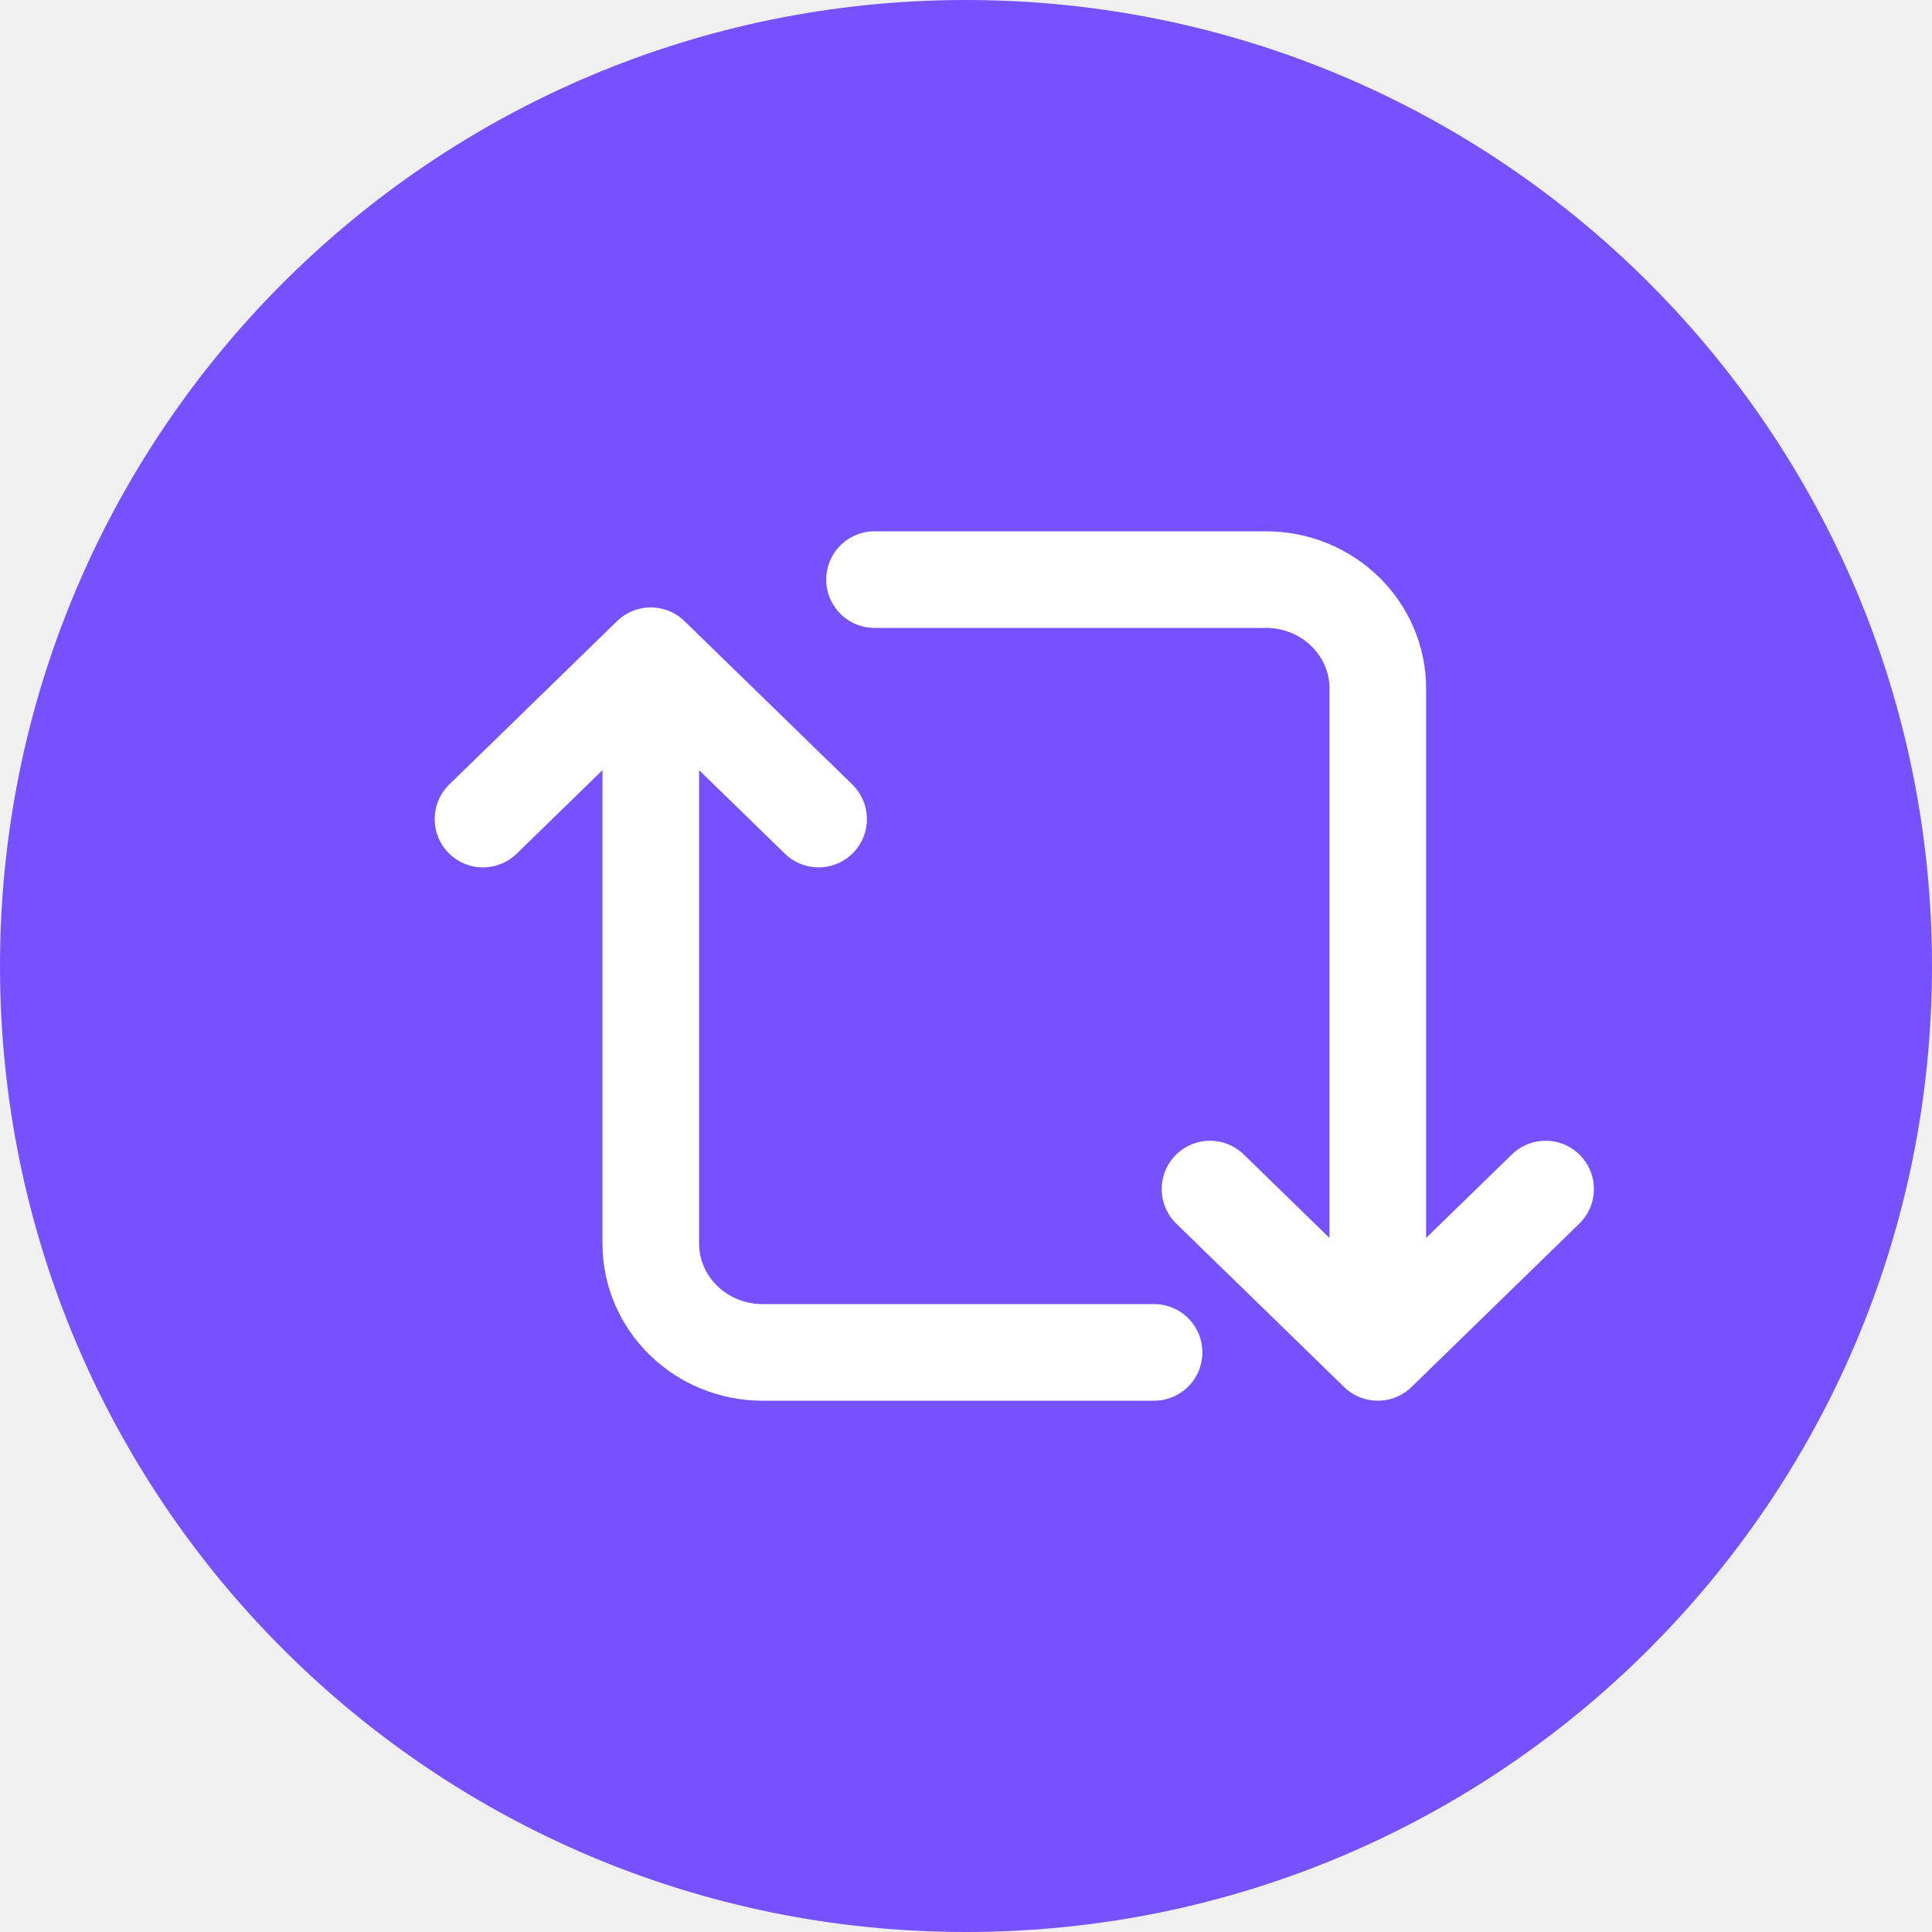
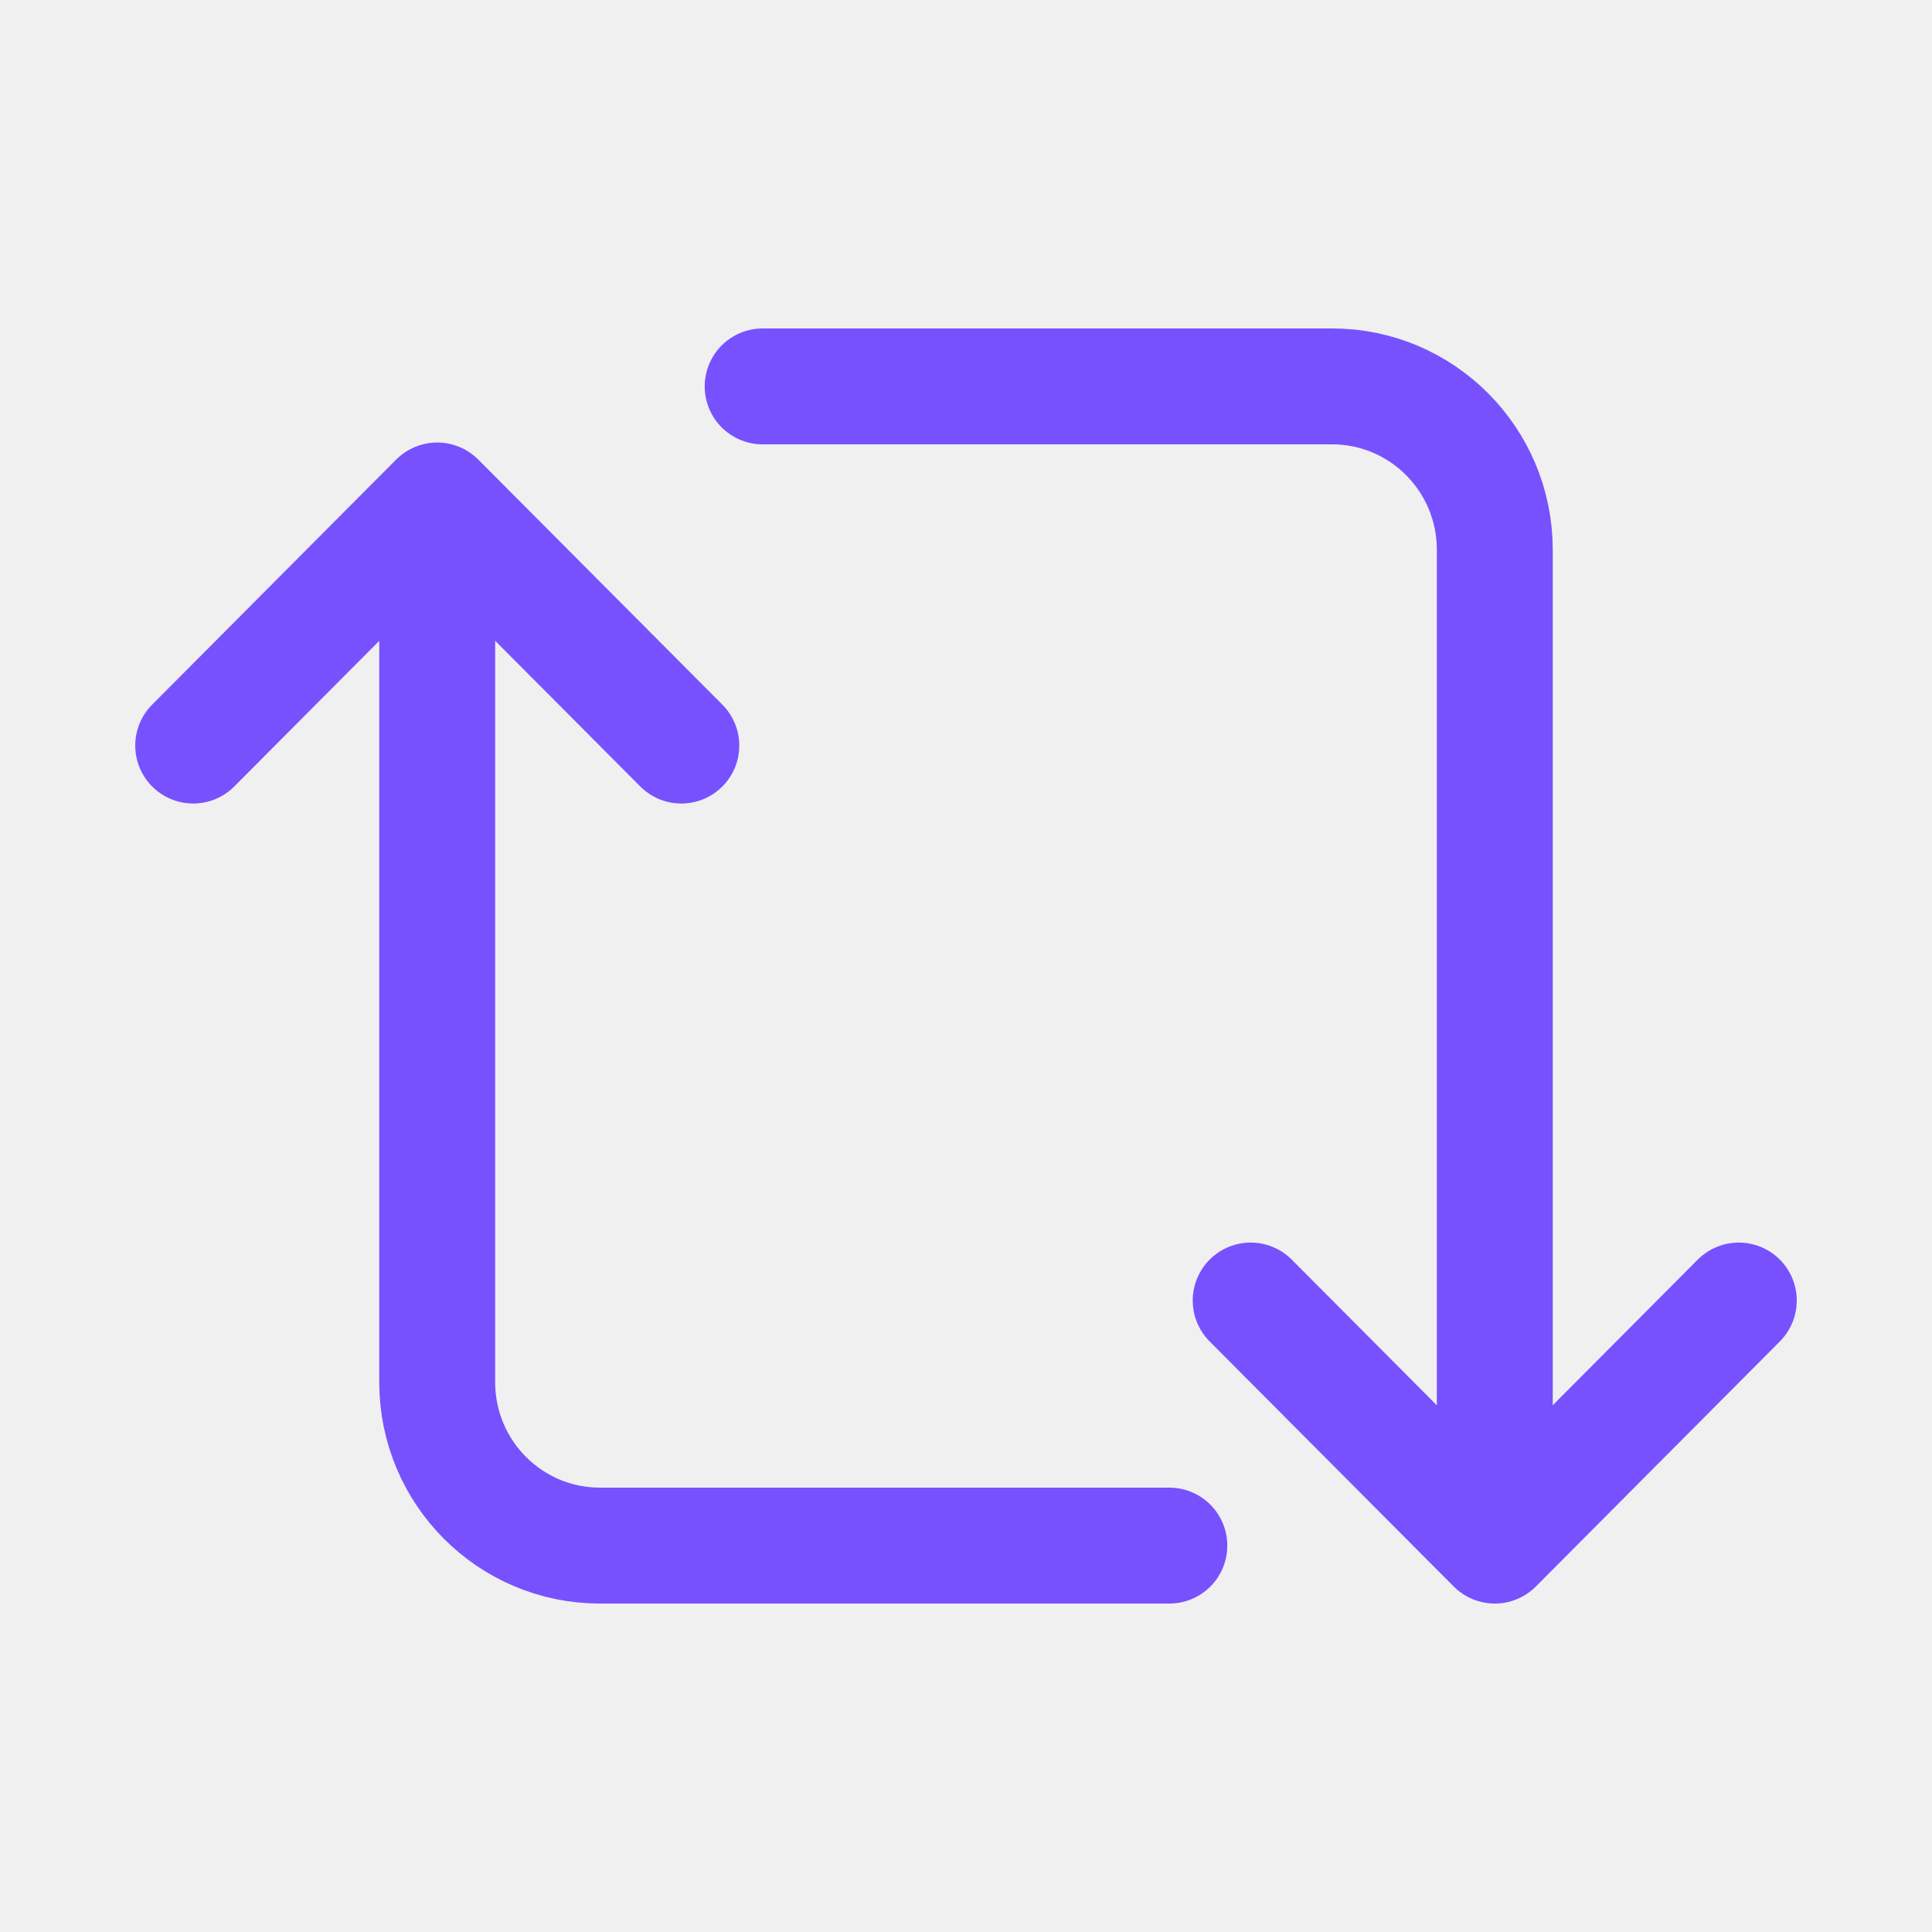
<svg xmlns="http://www.w3.org/2000/svg" width="20" height="20" viewBox="0 0 20 20" fill="none">
-   <rect width="20" height="20" rx="10" fill="url(#paint0_radial_95_59)" />
-   <path d="M6.737 6.788V12.873C6.737 13.495 7.255 14 7.895 14H11.947M6.737 6.788L5 8.479M6.737 6.788L8.474 8.479M14.263 14V7.127C14.263 6.505 13.745 6 13.105 6H9.053M14.263 14L16 12.309M14.263 14L12.526 12.309" stroke="white" stroke-linecap="round" />
-   <defs>
-     <radialGradient id="paint0_radial_95_59" cx="0" cy="0" r="1" gradientUnits="userSpaceOnUse" gradientTransform="translate(17.0833 1.29143e-06) rotate(90) scale(21.6667)">
-       <stop stop-color="#7851FF" />
-       <stop offset="1" stop-color="#7851FF" />
-     </radialGradient>
-   </defs>
+   <path d="M4.526 5.181V14.309C4.526 15.243 5.28 16 6.211 16H12.105M4.526 5.181L2 7.718M4.526 5.181L7.053 7.718M15.474 16V5.691C15.474 4.757 14.72 4 13.79 4H7.895M15.474 16L18 13.463M15.474 16L12.947 13.463" stroke="#7851FF" stroke-width="1.2" stroke-linecap="round" />
</svg>
